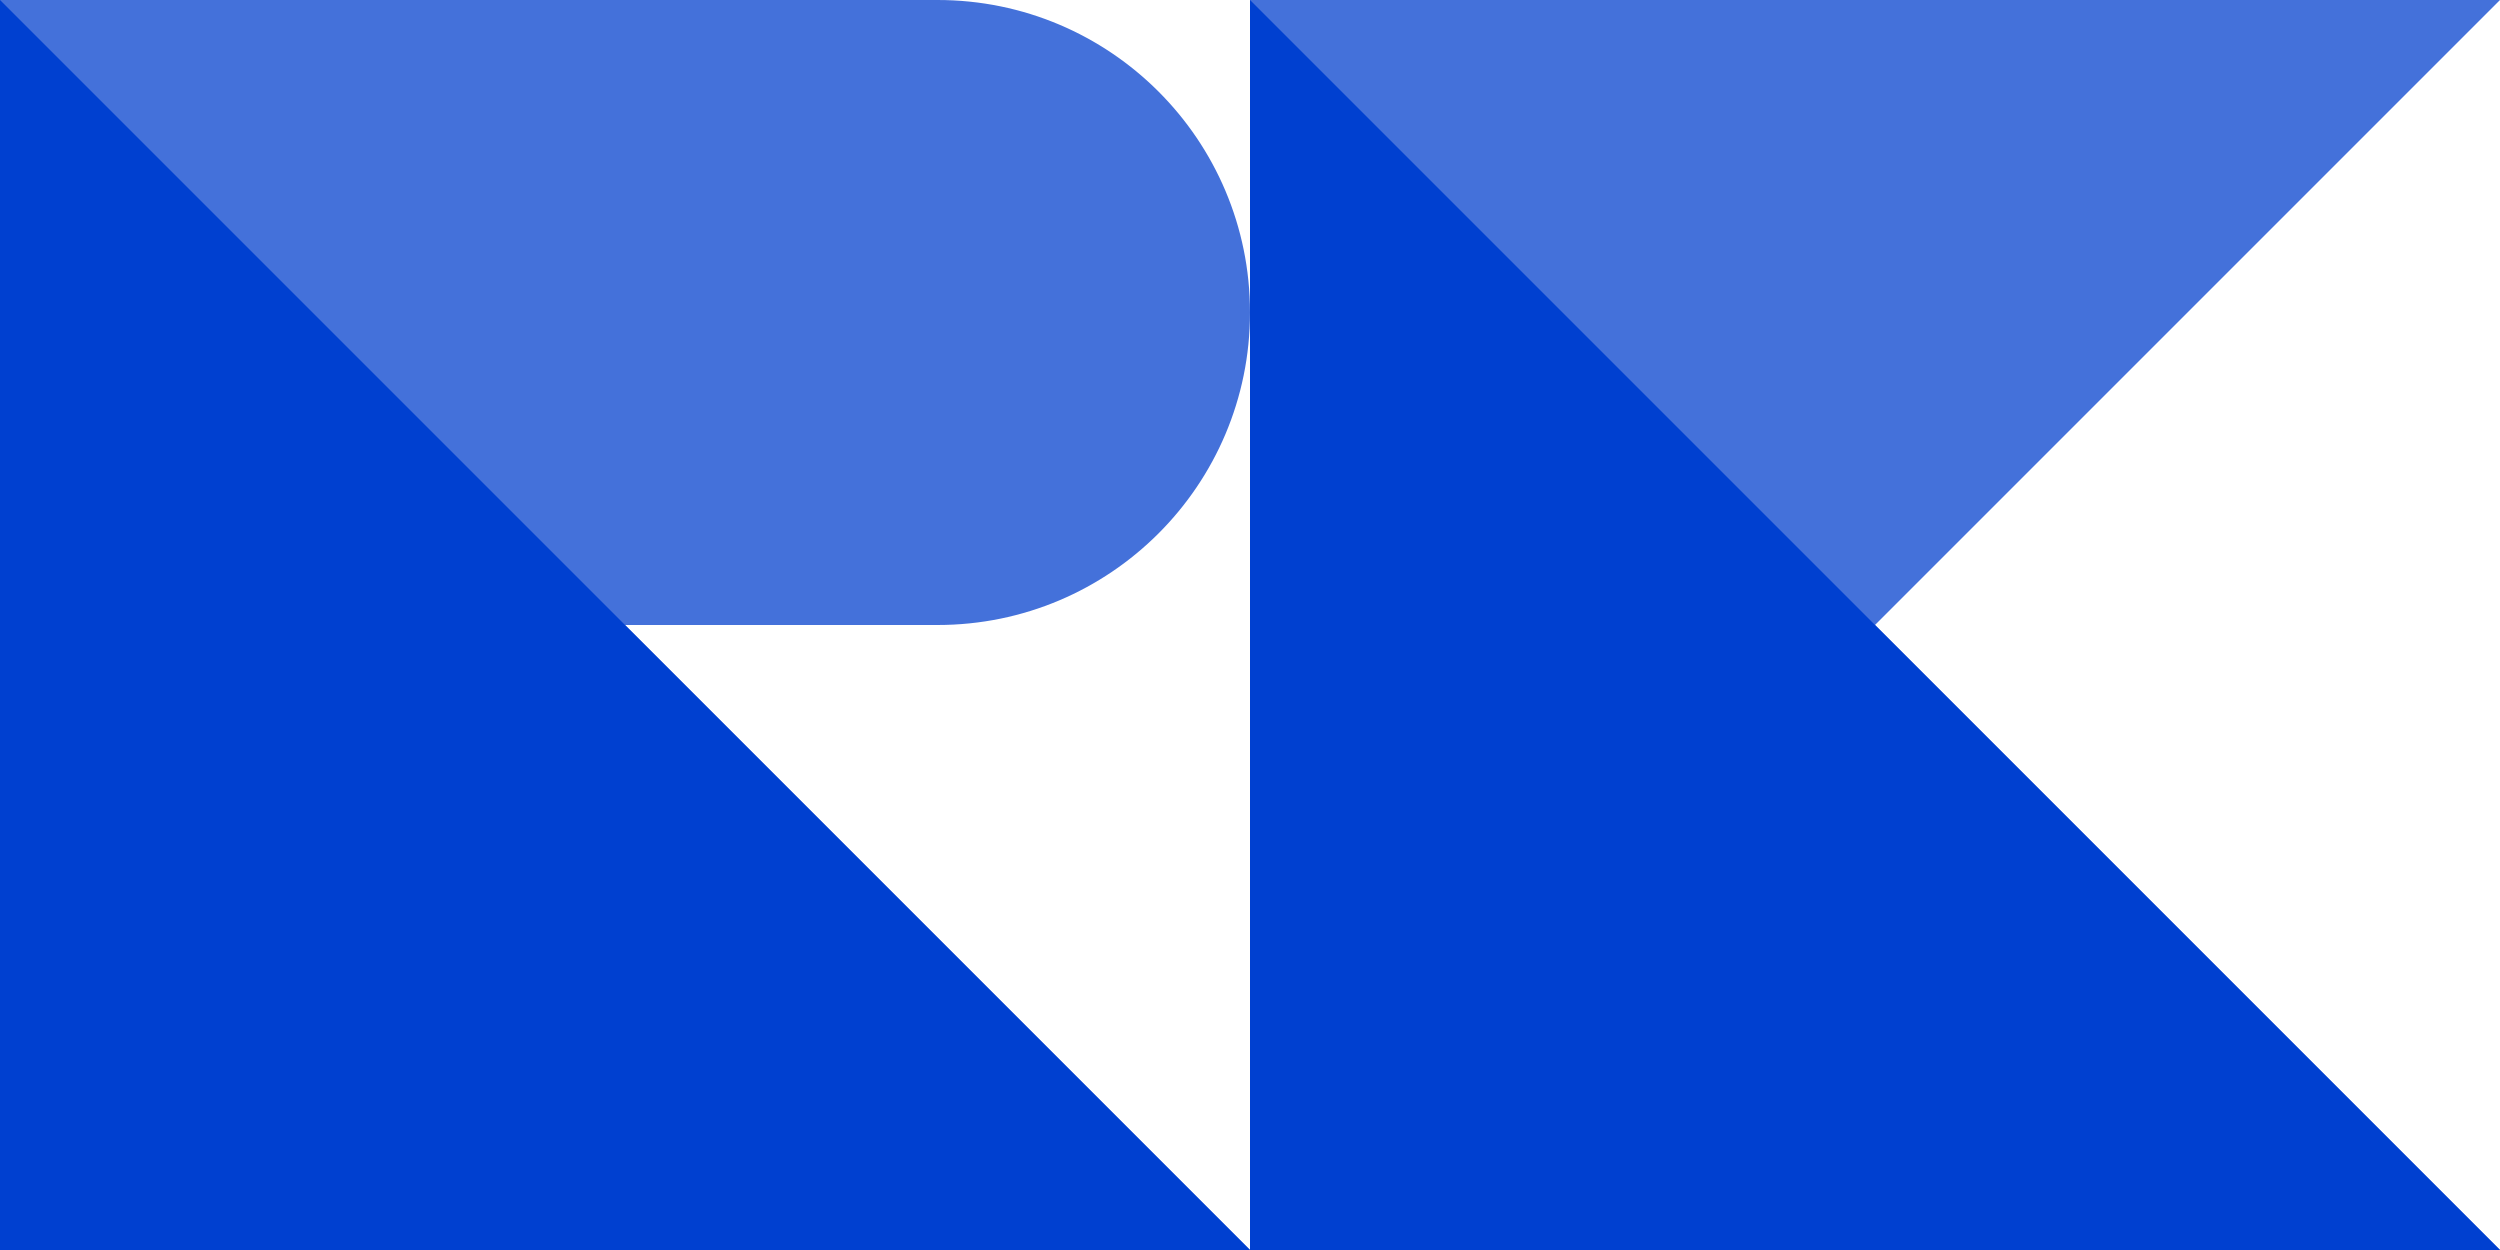
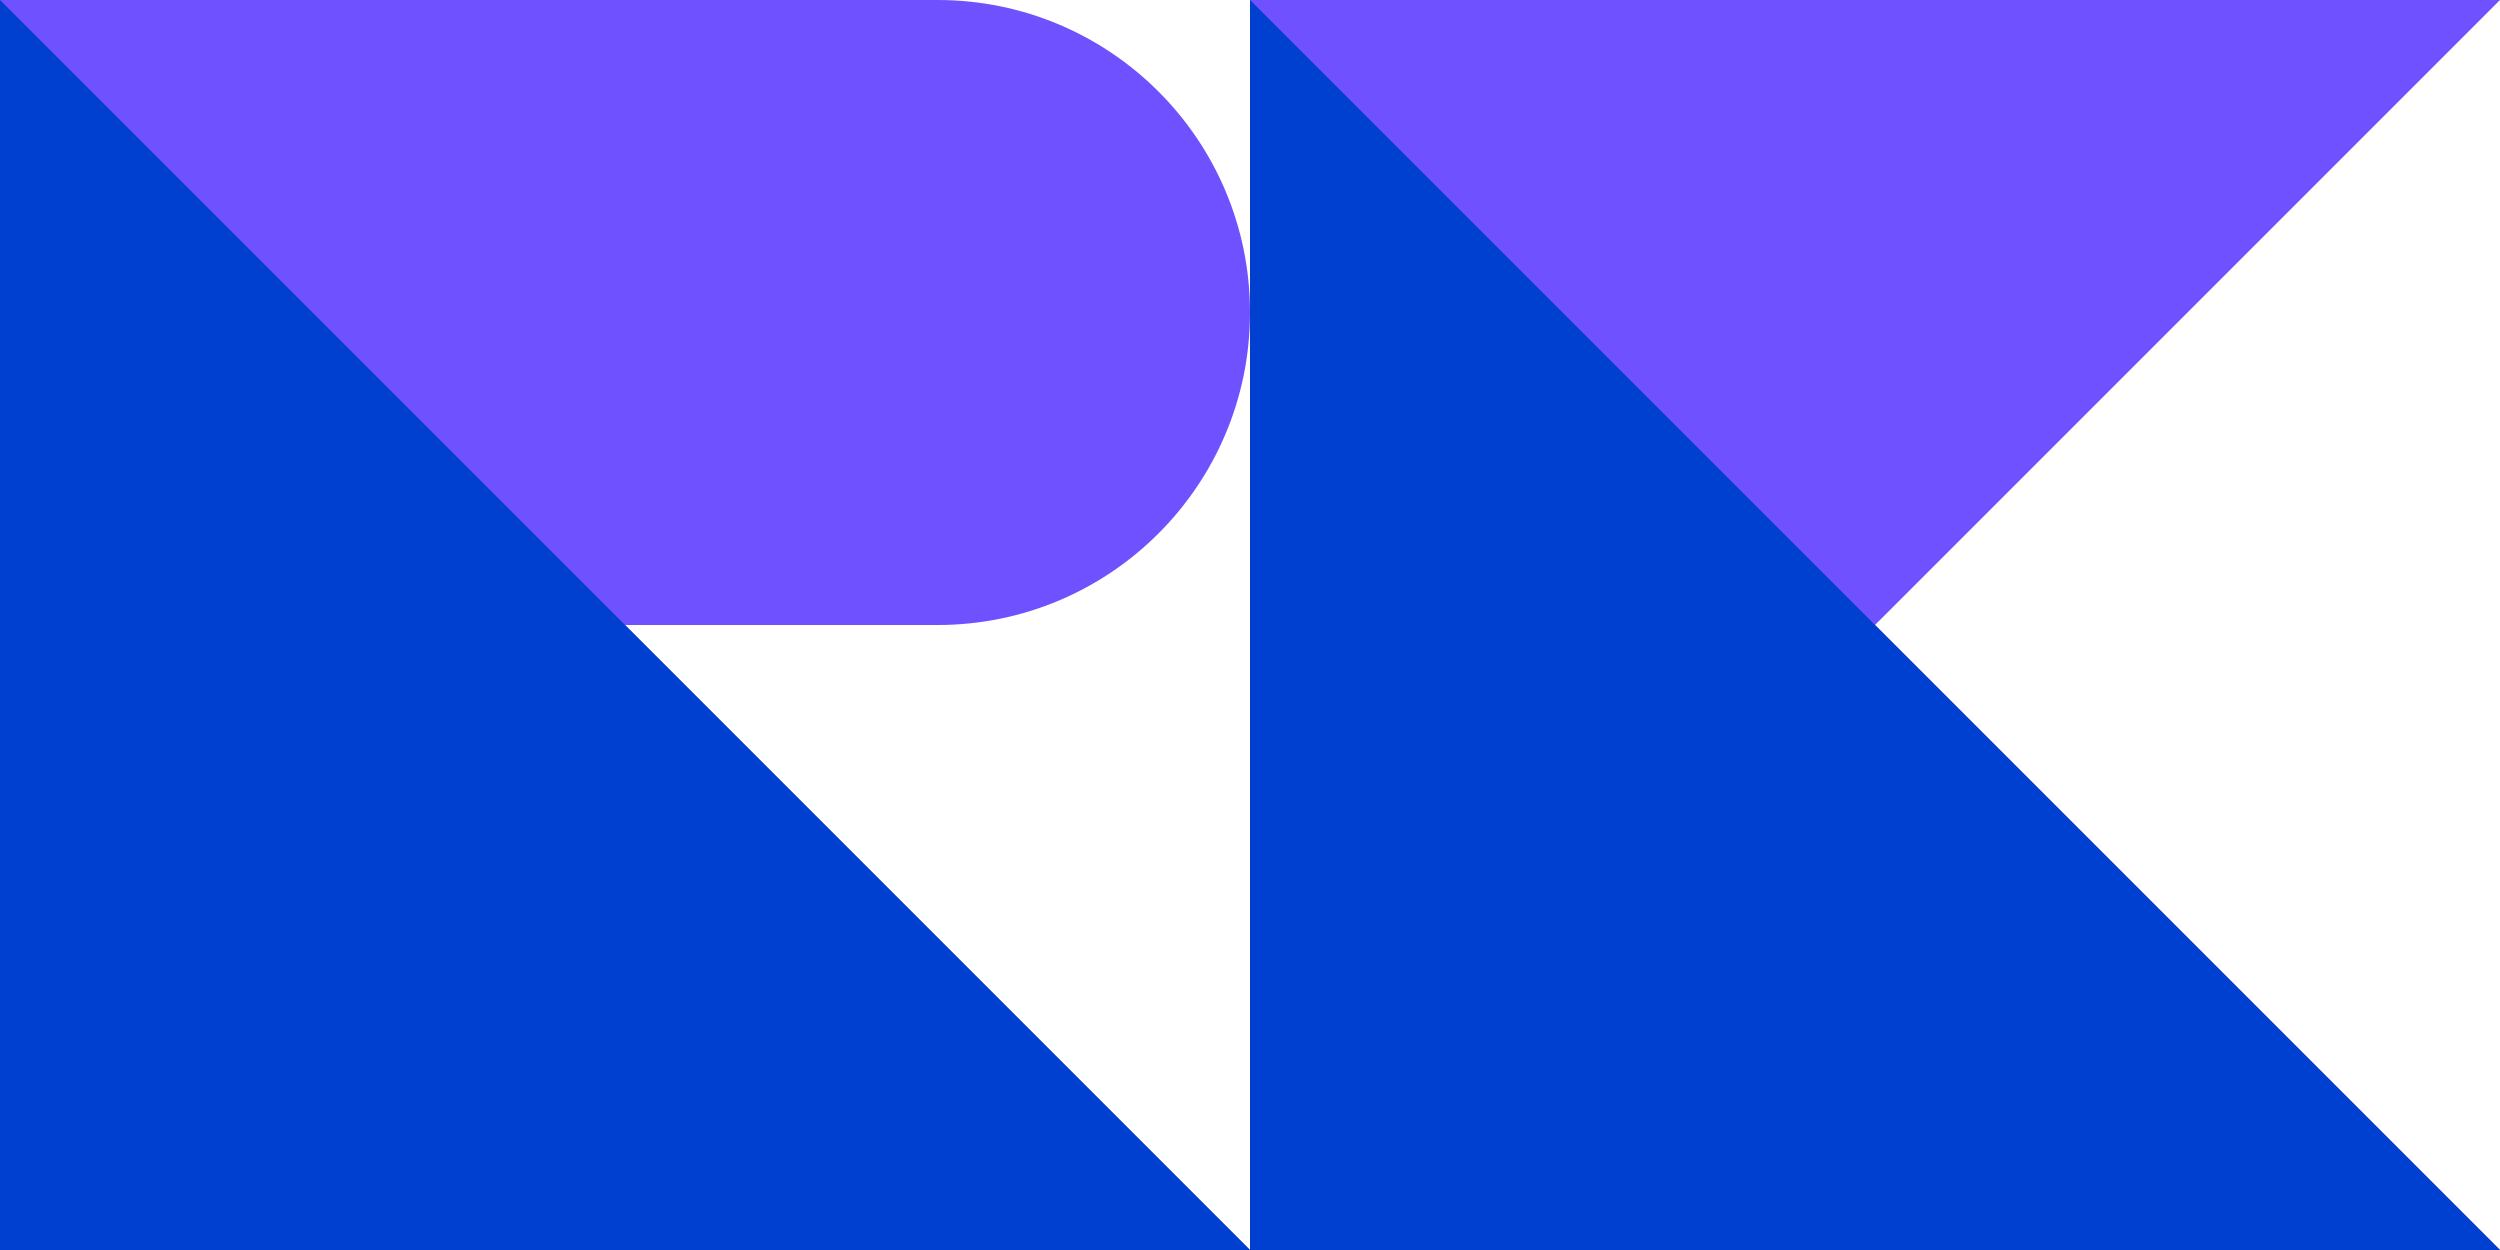
<svg xmlns="http://www.w3.org/2000/svg" width="102px" height="51px" viewBox="0 0 102 51" version="1.1">
  <g id="hi-fidelity" stroke="none" stroke-width="1" fill="none" fill-rule="evenodd">
    <g id="Desktop-HD-Copy-8" transform="translate(-455, -17)">
      <g id="Group-3" transform="translate(438, 0)">
        <g id="Group-9" transform="translate(17, 17)">
-           <path d="M51,12.75 L51,12.75 C51,5.708 45.292,0 38.25,0 L0,0 L0,25.5 L0,51 L51,51 L25.5,25.5 L38.25,25.5 C45.292,25.5 51,19.792 51,12.75" id="Fill-1" fill="#4471DA" />
-           <polygon id="Fill-3" fill="#4471DA" points="102 0 51 0 51 25.5 51 51 102 51 76.5 25.5" />
+           <path d="M51,12.75 L51,12.75 C51,5.708 45.292,0 38.25,0 L0,0 L0,25.5 L0,51 L51,51 L25.5,25.5 L38.25,25.5 C45.292,25.5 51,19.792 51,12.75" id="Fill-1" fill="#6F51FF" />
+           <polygon id="Fill-3" fill="#6F51FF" points="102 0 51 0 51 25.5 51 51 102 51 76.5 25.5" />
          <polygon id="Fill-5" fill="#0040D0" points="51 0 51 25.5 51 51 102 51 76.5 25.5" />
          <polygon id="Fill-7" fill="#0040D0" points="0 0 0 25.5 0 51 51 51 25.5 25.5" />
        </g>
      </g>
    </g>
  </g>
</svg>
